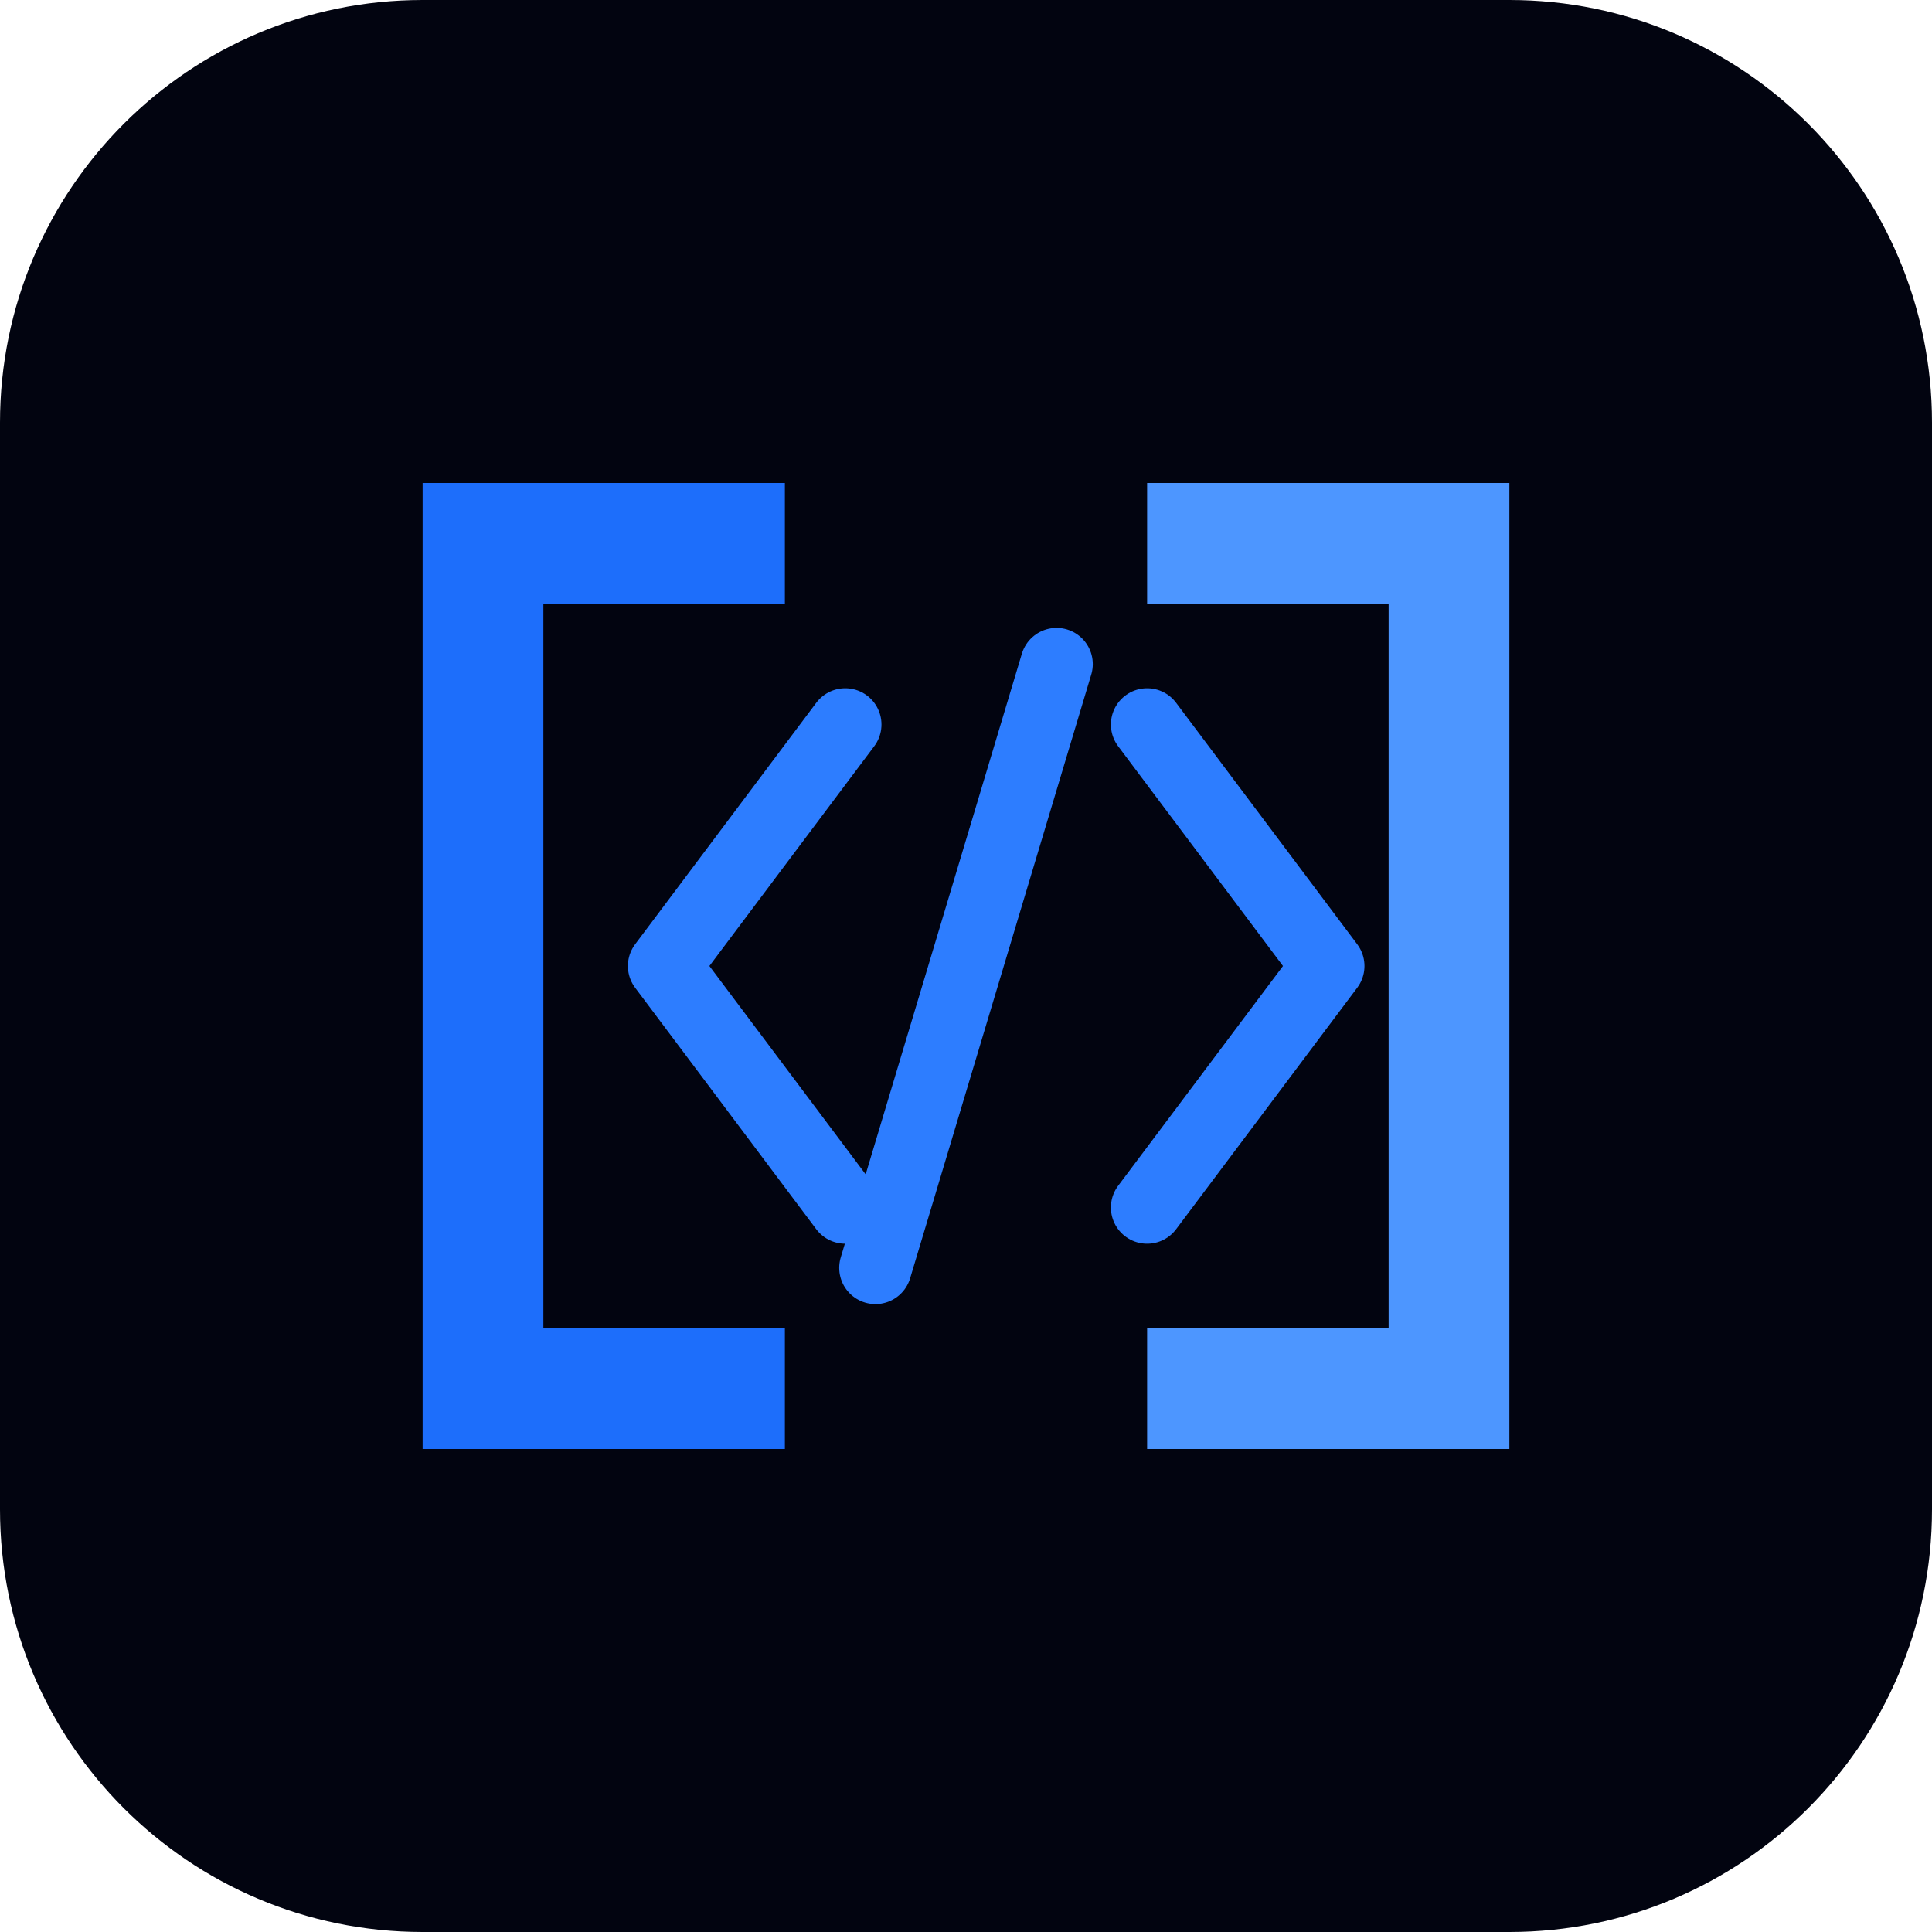
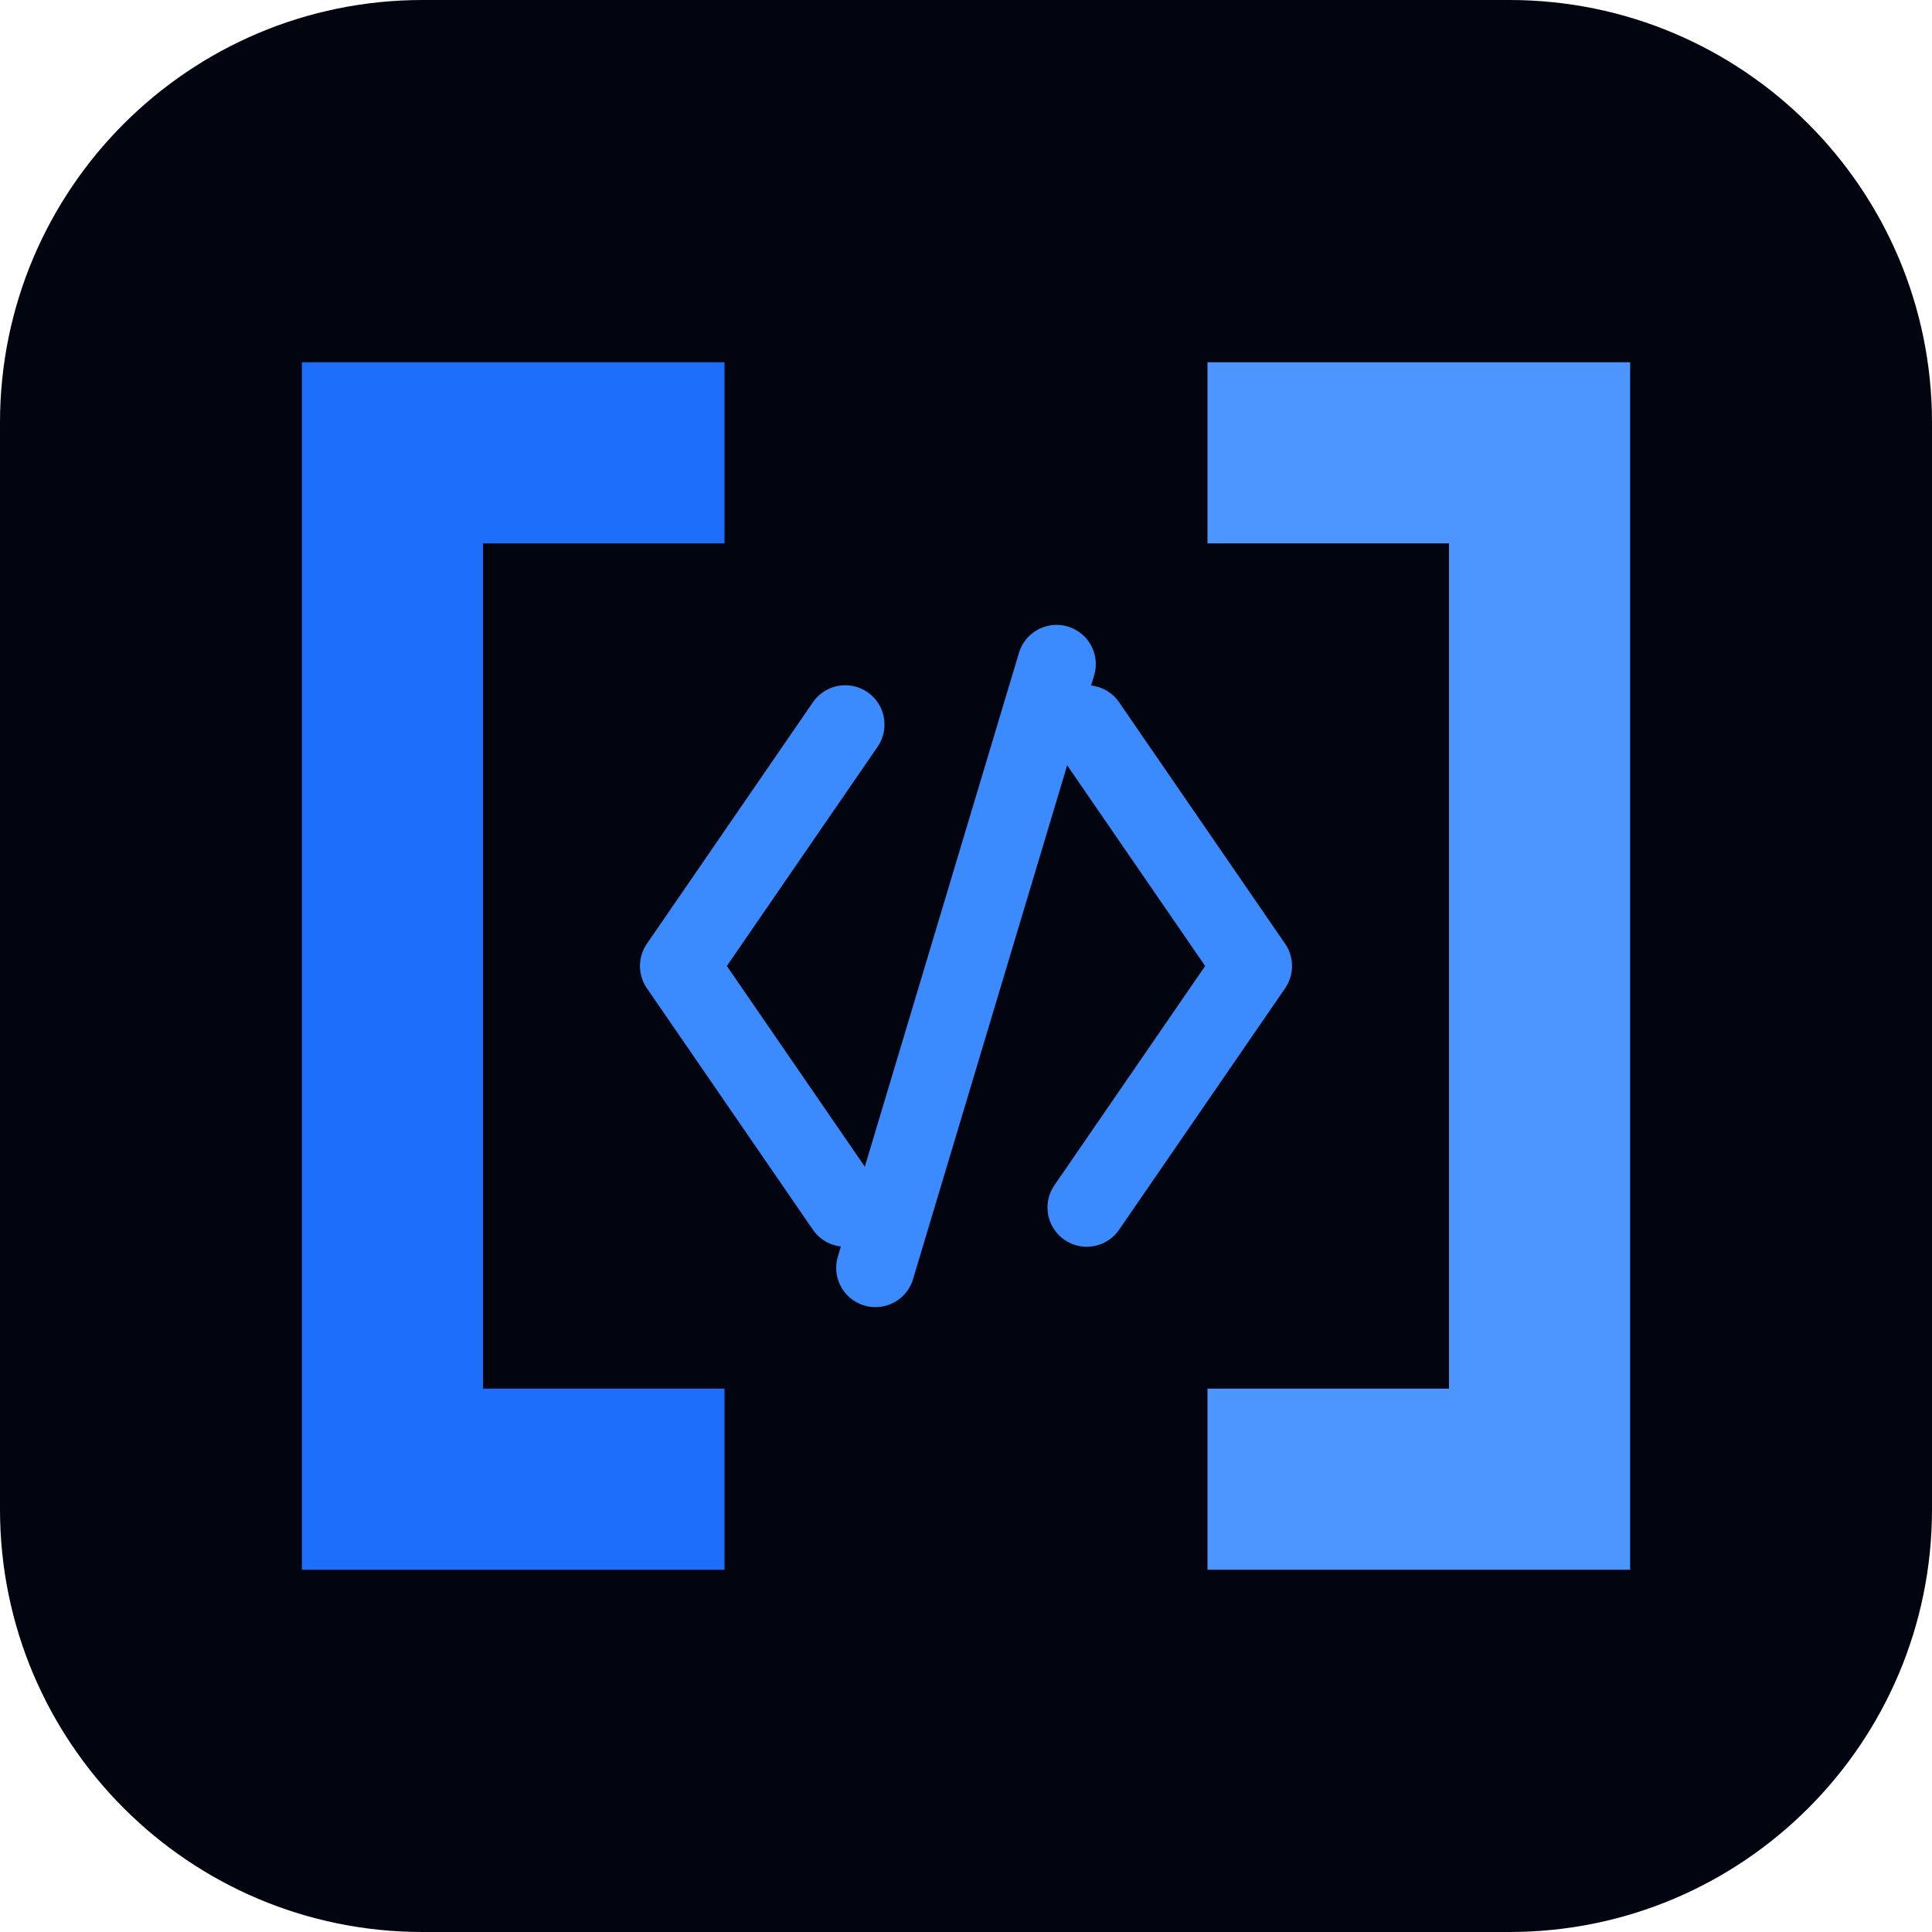
<svg xmlns="http://www.w3.org/2000/svg" width="64" height="64" viewBox="0 0 64 64" fill="none" role="img" aria-label="WebLogic">
  <rect width="64" height="64" rx="14" fill="#020410" />
-   <path d="M14 16h12v4h-8v24h8v4H14V16z" fill="#1d6efb" />
-   <path d="M50 16H38v4h8v24h-8v4h12V16z" fill="#4d96ff" />
-   <g stroke="#2d7dff" stroke-width="2.4" stroke-linecap="round" stroke-linejoin="round" fill="none">
-     <polyline points="28,24 22,32 28,40" />
+   <path d="M10 12h14v6h-8v28h8v6H10V12z" fill="#1d6efb" />
+   <path d="M54 12H40v6h8v28h-8v6h14V12z" fill="#4d96ff" />
+   <g stroke="#3b8bff" stroke-width="2.6" stroke-linecap="round" stroke-linejoin="round" fill="none">
+     <polyline points="28,24 22.5,32 28,40" />
    <line x1="35" y1="22" x2="29" y2="42" />
-     <polyline points="38,24 44,32 38,40" />
+     <polyline points="36,24 41.5,32 36,40" />
  </g>
</svg>
